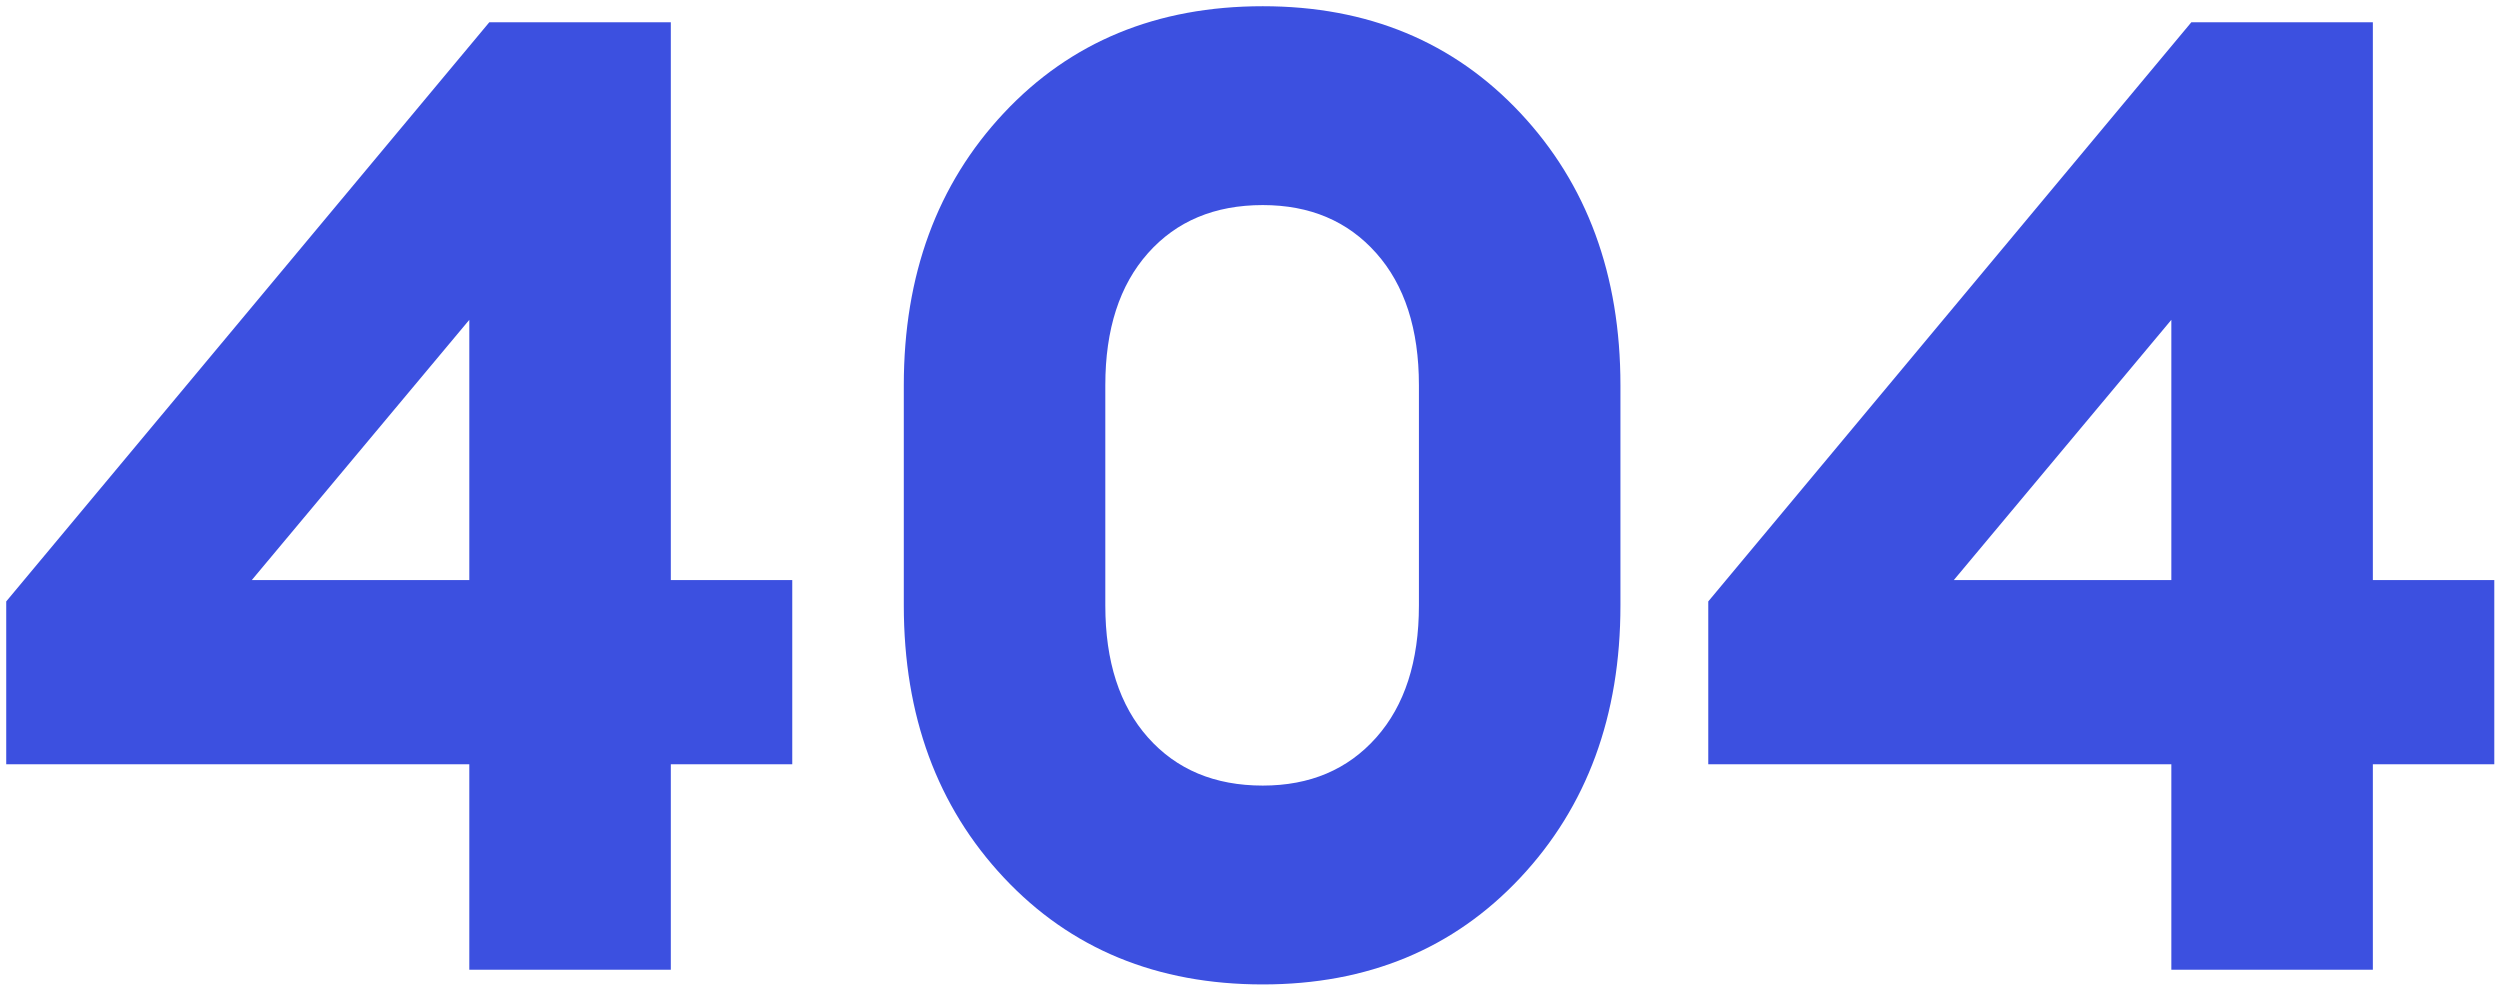
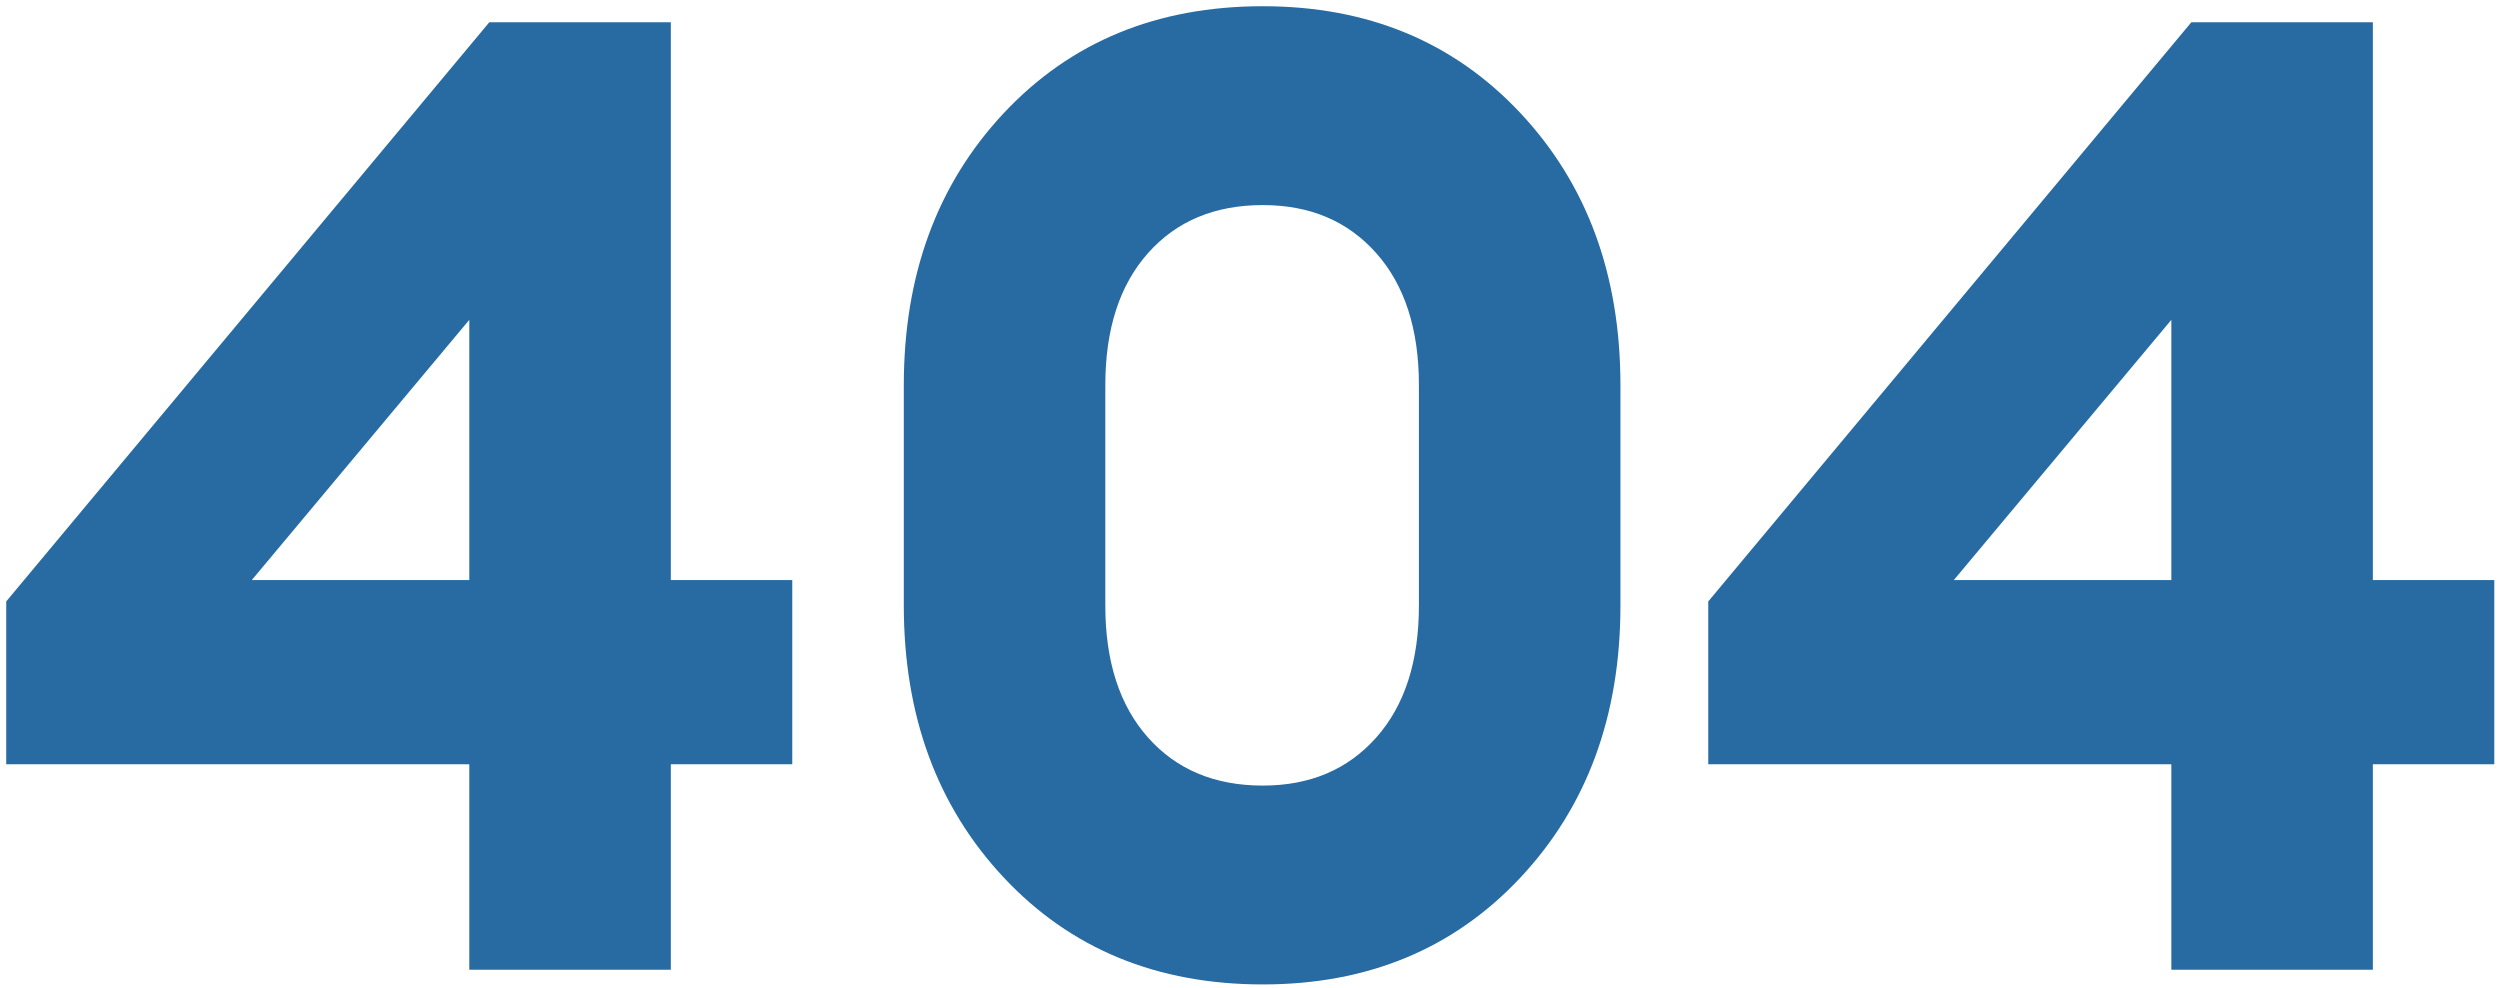
<svg xmlns="http://www.w3.org/2000/svg" width="281" height="111" viewBox="0 0 281 111" fill="none">
-   <path d="M52.75 109V85.9H0.7V67.6L55 2.5H75.4V65.2H89.05V85.9H75.4V109H52.75ZM28.3 65.2H52.75V35.95L28.3 65.2ZM141.937 110.65C130.037 110.65 120.337 106.65 112.837 98.65C105.337 90.65 101.587 80.45 101.587 68.05V43.3C101.587 30.9 105.337 20.7 112.837 12.7C120.337 4.7 130.037 0.7 141.937 0.7C153.737 0.7 163.387 4.7 170.887 12.7C178.387 20.7 182.137 30.9 182.137 43.3V68.05C182.137 80.45 178.387 90.65 170.887 98.65C163.387 106.65 153.737 110.65 141.937 110.65ZM141.937 88.3C147.237 88.3 151.487 86.5 154.687 82.9C157.887 79.3 159.487 74.35 159.487 68.05V43.3C159.487 37 157.887 32.05 154.687 28.45C151.487 24.85 147.237 23.05 141.937 23.05C136.537 23.05 132.237 24.85 129.037 28.45C125.837 32.05 124.237 37 124.237 43.3V68.05C124.237 74.35 125.837 79.3 129.037 82.9C132.237 86.5 136.537 88.3 141.937 88.3ZM244.059 109V85.9H192.009V67.6L246.309 2.5H266.709V65.2H280.359V85.9H266.709V109H244.059ZM219.609 65.2H244.059V35.95L219.609 65.2Z" fill="#3C50E0" />
+   <path d="M52.75 109V85.9H0.7V67.6L55 2.5H75.4V65.2H89.05V85.9H75.4V109H52.75ZM28.3 65.2H52.75V35.95L28.3 65.2ZM141.937 110.65C130.037 110.65 120.337 106.65 112.837 98.65C105.337 90.65 101.587 80.45 101.587 68.05V43.3C101.587 30.9 105.337 20.7 112.837 12.7C120.337 4.7 130.037 0.7 141.937 0.7C153.737 0.7 163.387 4.7 170.887 12.7C178.387 20.7 182.137 30.9 182.137 43.3V68.05C182.137 80.45 178.387 90.65 170.887 98.65C163.387 106.65 153.737 110.65 141.937 110.65ZM141.937 88.3C147.237 88.3 151.487 86.5 154.687 82.9C157.887 79.3 159.487 74.35 159.487 68.05V43.3C159.487 37 157.887 32.05 154.687 28.45C151.487 24.85 147.237 23.05 141.937 23.05C136.537 23.05 132.237 24.85 129.037 28.45C125.837 32.05 124.237 37 124.237 43.3V68.05C124.237 74.35 125.837 79.3 129.037 82.9C132.237 86.5 136.537 88.3 141.937 88.3ZM244.059 109V85.9H192.009V67.6L246.309 2.5H266.709V65.2H280.359V85.9H266.709V109H244.059ZM219.609 65.2H244.059V35.95L219.609 65.2Z" fill="#276BA2" />
</svg>
